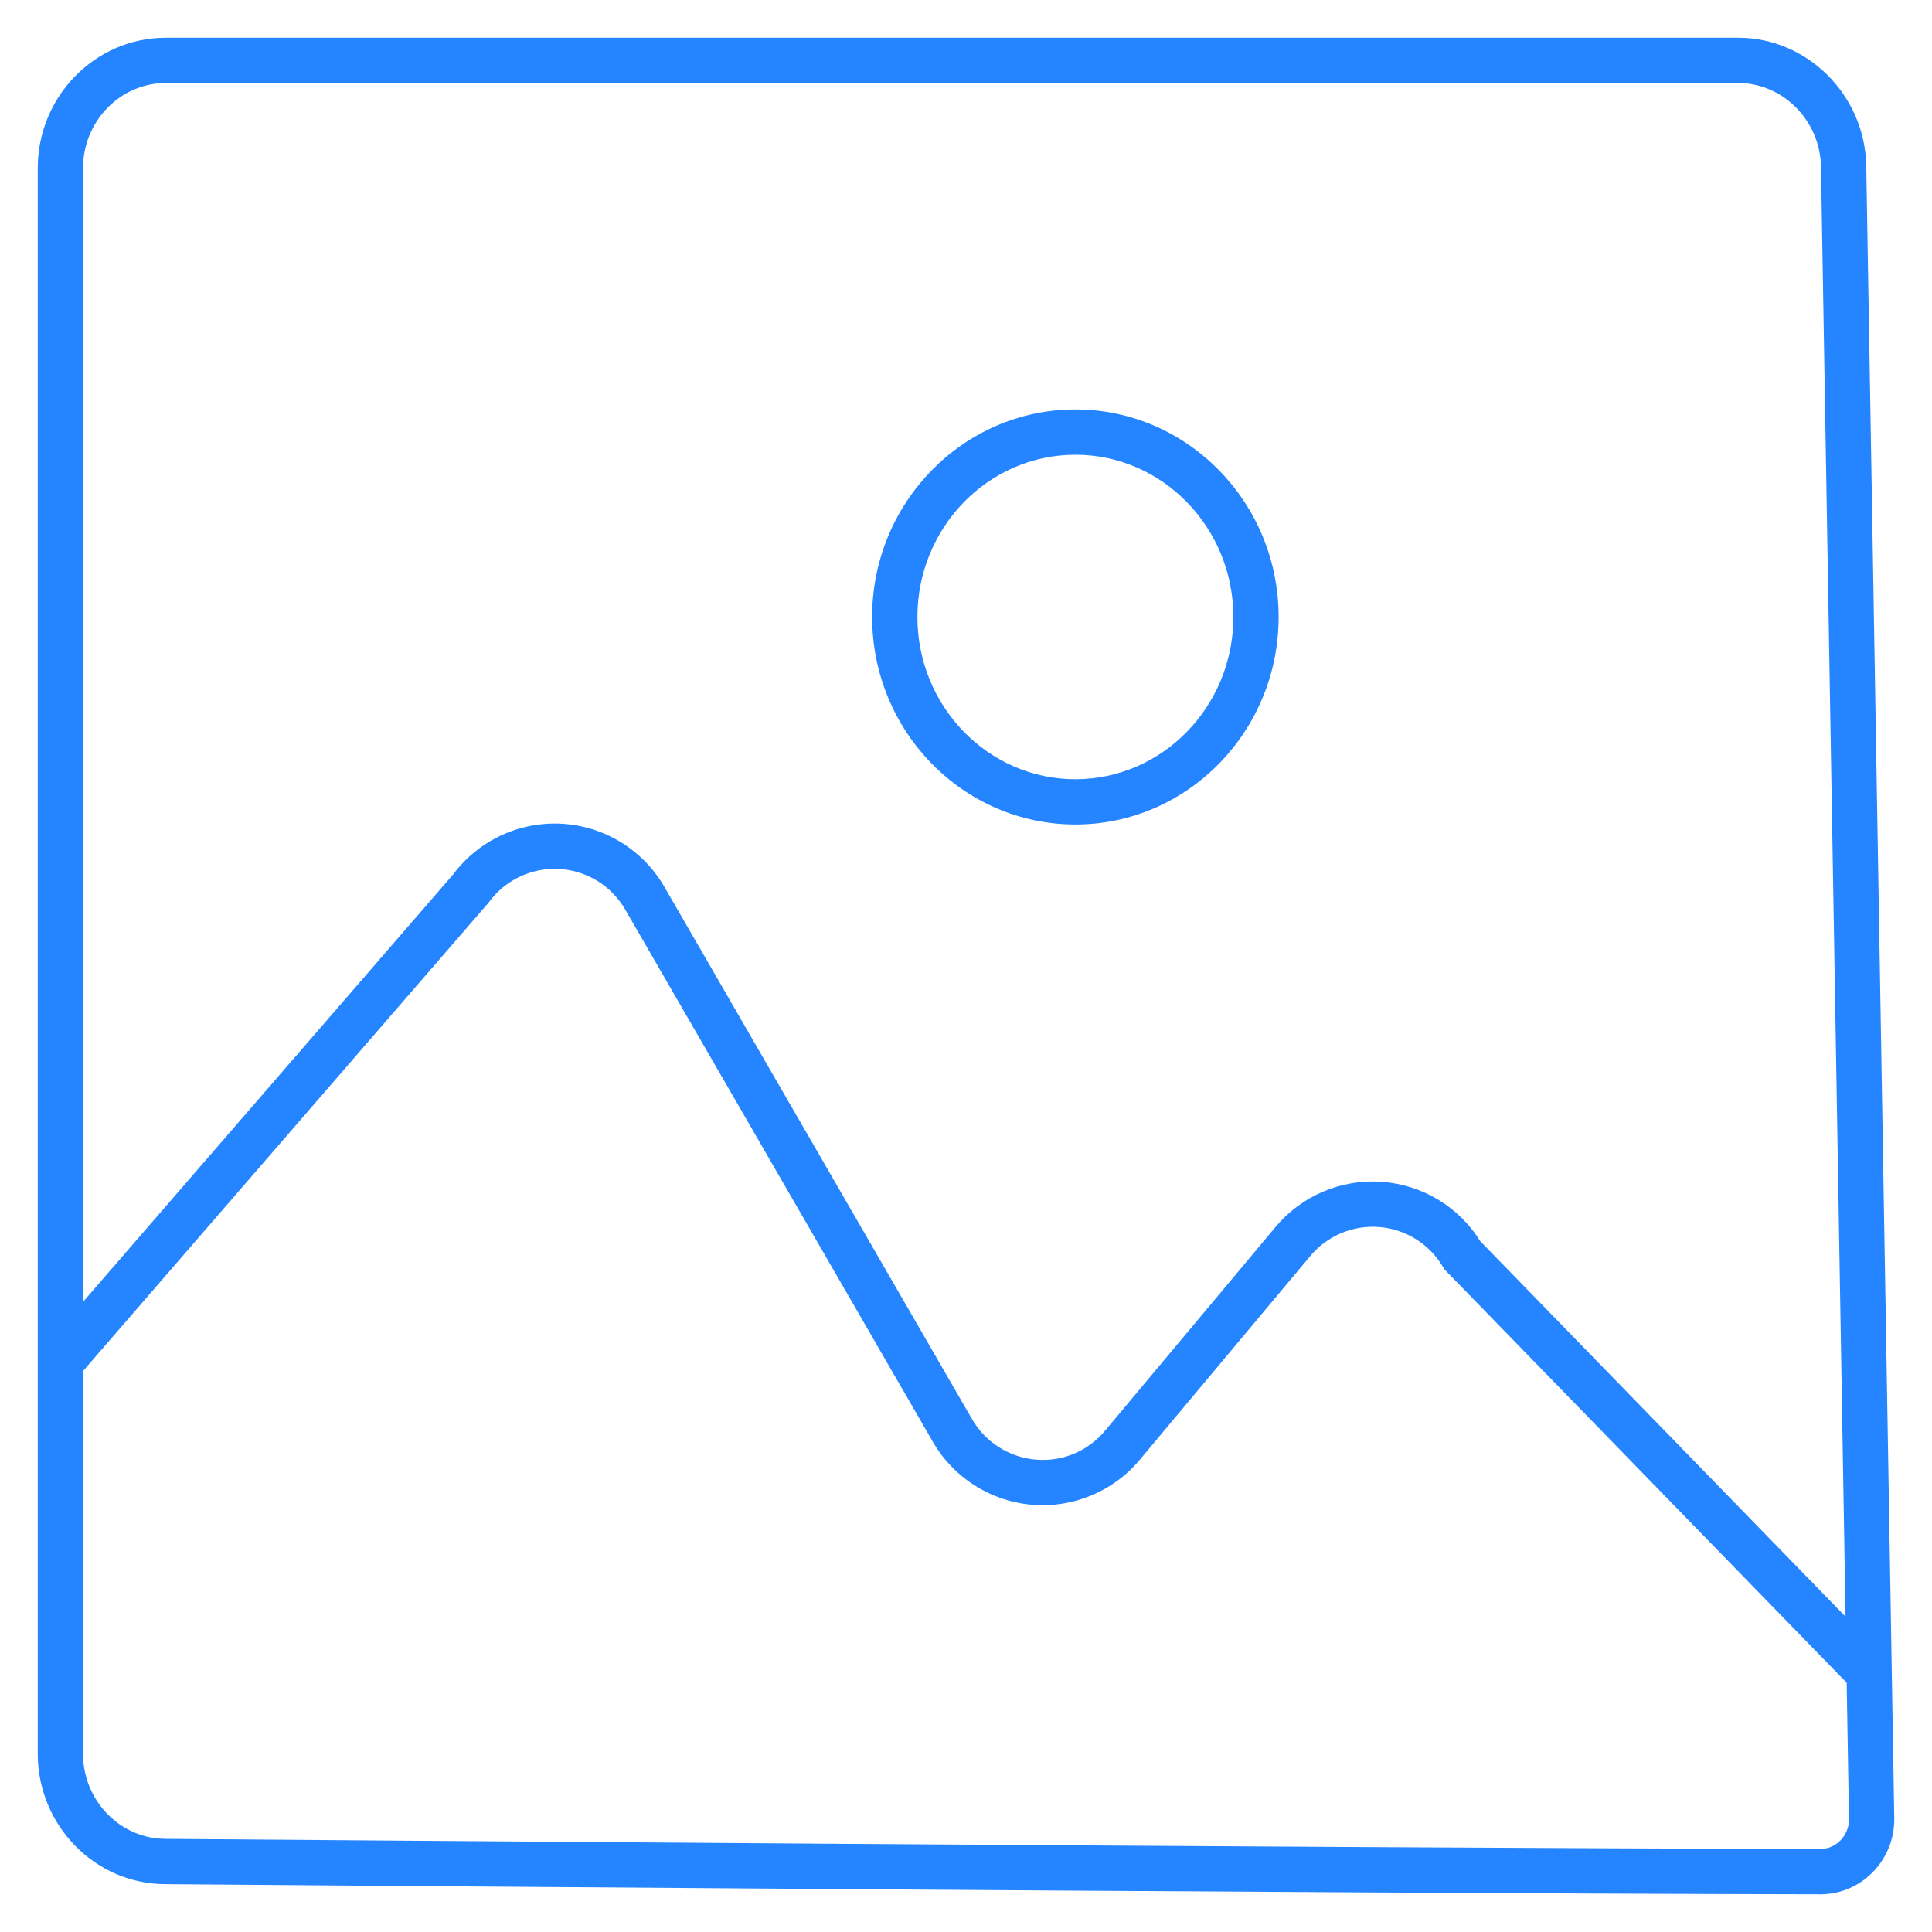
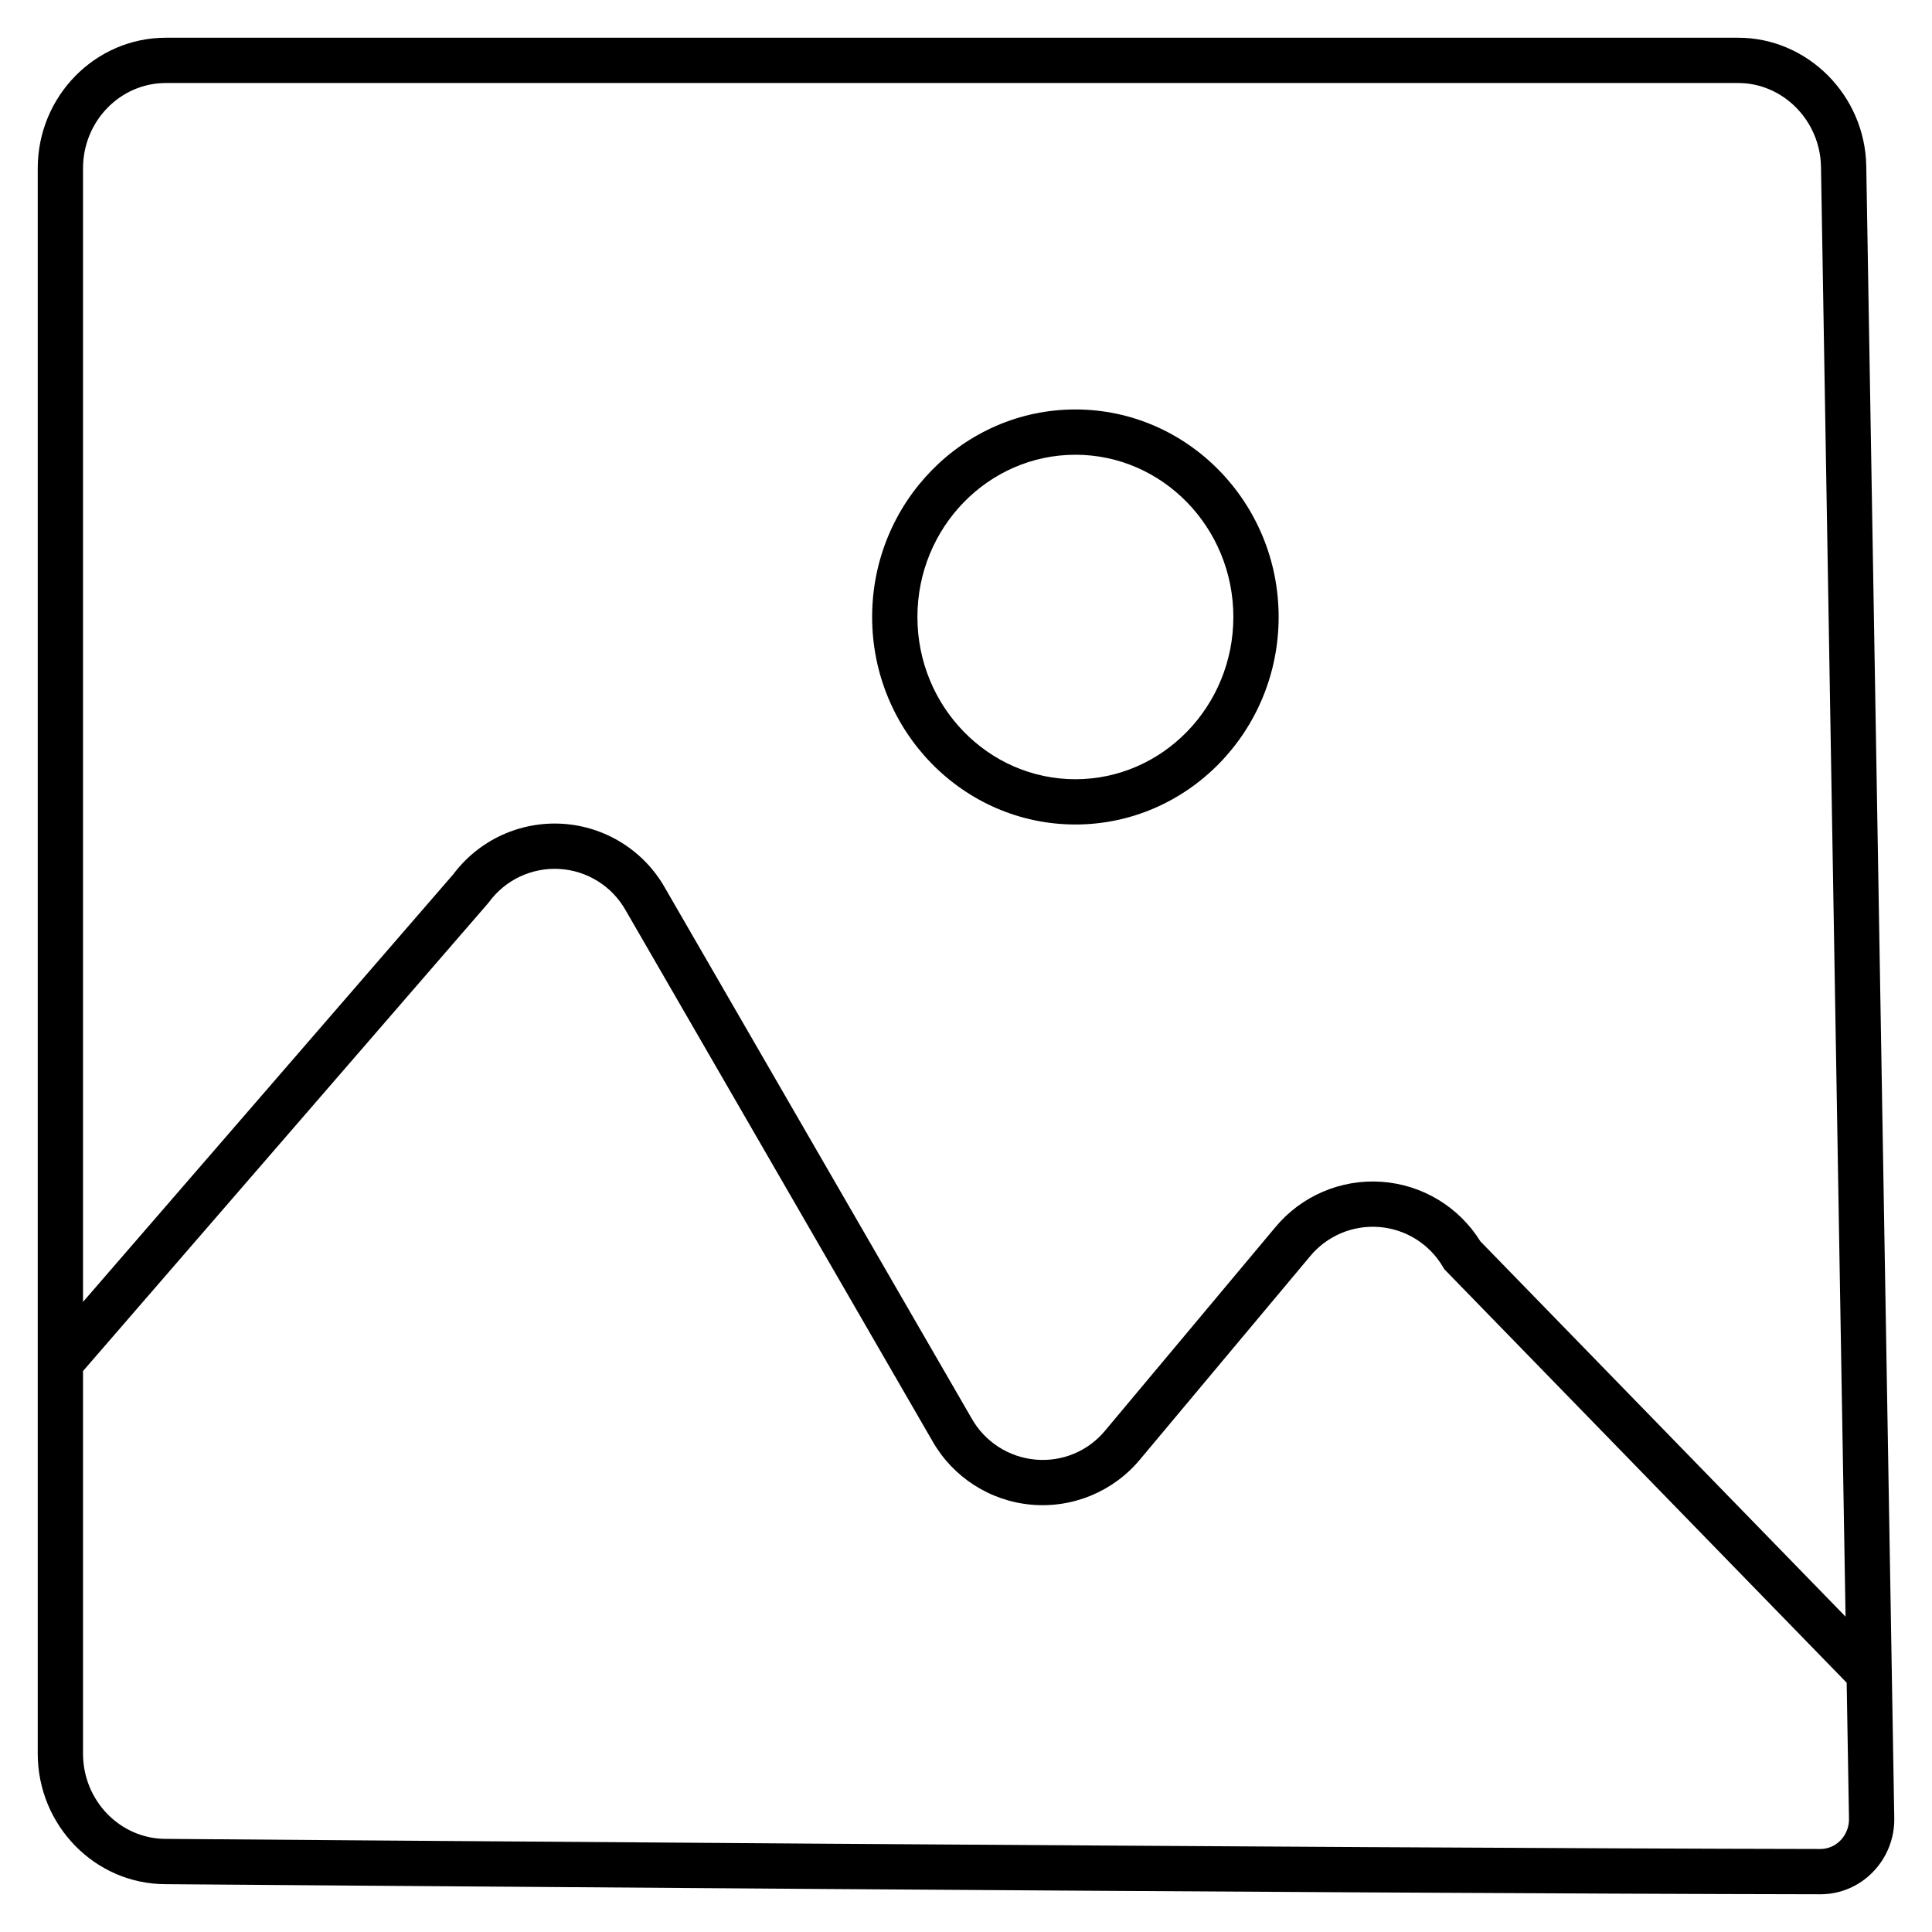
- <svg xmlns="http://www.w3.org/2000/svg" id="Guide" height="512" viewBox="0 0 512 512" width="512">
-   <g fill="#2584ff">
+ <svg xmlns="http://www.w3.org/2000/svg" id="snap" viewBox="0 0 512 512">
+   <g>
    <path d="m460.646 10h-416.708c-18.714 0-33.938 15.521-33.938 34.6v420.122c0 19.078 15.224 34.6 33.89 34.6 3.139.025 315.346 2.492 438.5 2.679h.03a19.282 19.282 0 0 0 13.827-5.813 19.917 19.917 0 0 0 5.753-14.418l-7.421-437.793c-.33-18.735-15.553-33.977-33.933-33.977zm-416.708 12h416.708c11.879 0 21.719 9.954 21.935 22.184l6.511 384.244-96.777-99.462a33.563 33.563 0 0 0 -54.35-3.721l-45.03 53.805a21.4 21.4 0 0 1 -18.452 7.764 21.636 21.636 0 0 1 -17.013-10.959l-81.253-140.576a33.583 33.583 0 0 0 -56.1-3.578l-98.117 113.313v-300.414c0-12.462 9.841-22.6 21.938-22.6zm443.767 465.764a7.377 7.377 0 0 1 -5.282 2.236h-.011c-123.12-.187-435.288-2.654-438.474-2.679-12.1 0-21.938-10.138-21.938-22.6v-101.375l107.321-123.946.271-.337a21.585 21.585 0 0 1 36.236 2.221l81.252 140.576a33.576 33.576 0 0 0 55.057 4.892l45.03-53.805a21.57 21.57 0 0 1 35.25 2.83l.356.591 106.615 109.572.612 36.028a8.007 8.007 0 0 1 -2.295 5.796z" />
    <path d="m284.988 218.5c29.7 0 53.864-24.671 53.864-54.995s-24.164-54.995-53.864-54.995-53.863 24.671-53.863 54.995 24.163 54.995 53.863 54.995zm0-97.99c23.084 0 41.864 19.287 41.864 42.995s-18.78 43-41.864 43-41.863-19.288-41.863-42.995 18.775-42.996 41.863-42.996z" />
  </g>
</svg>
